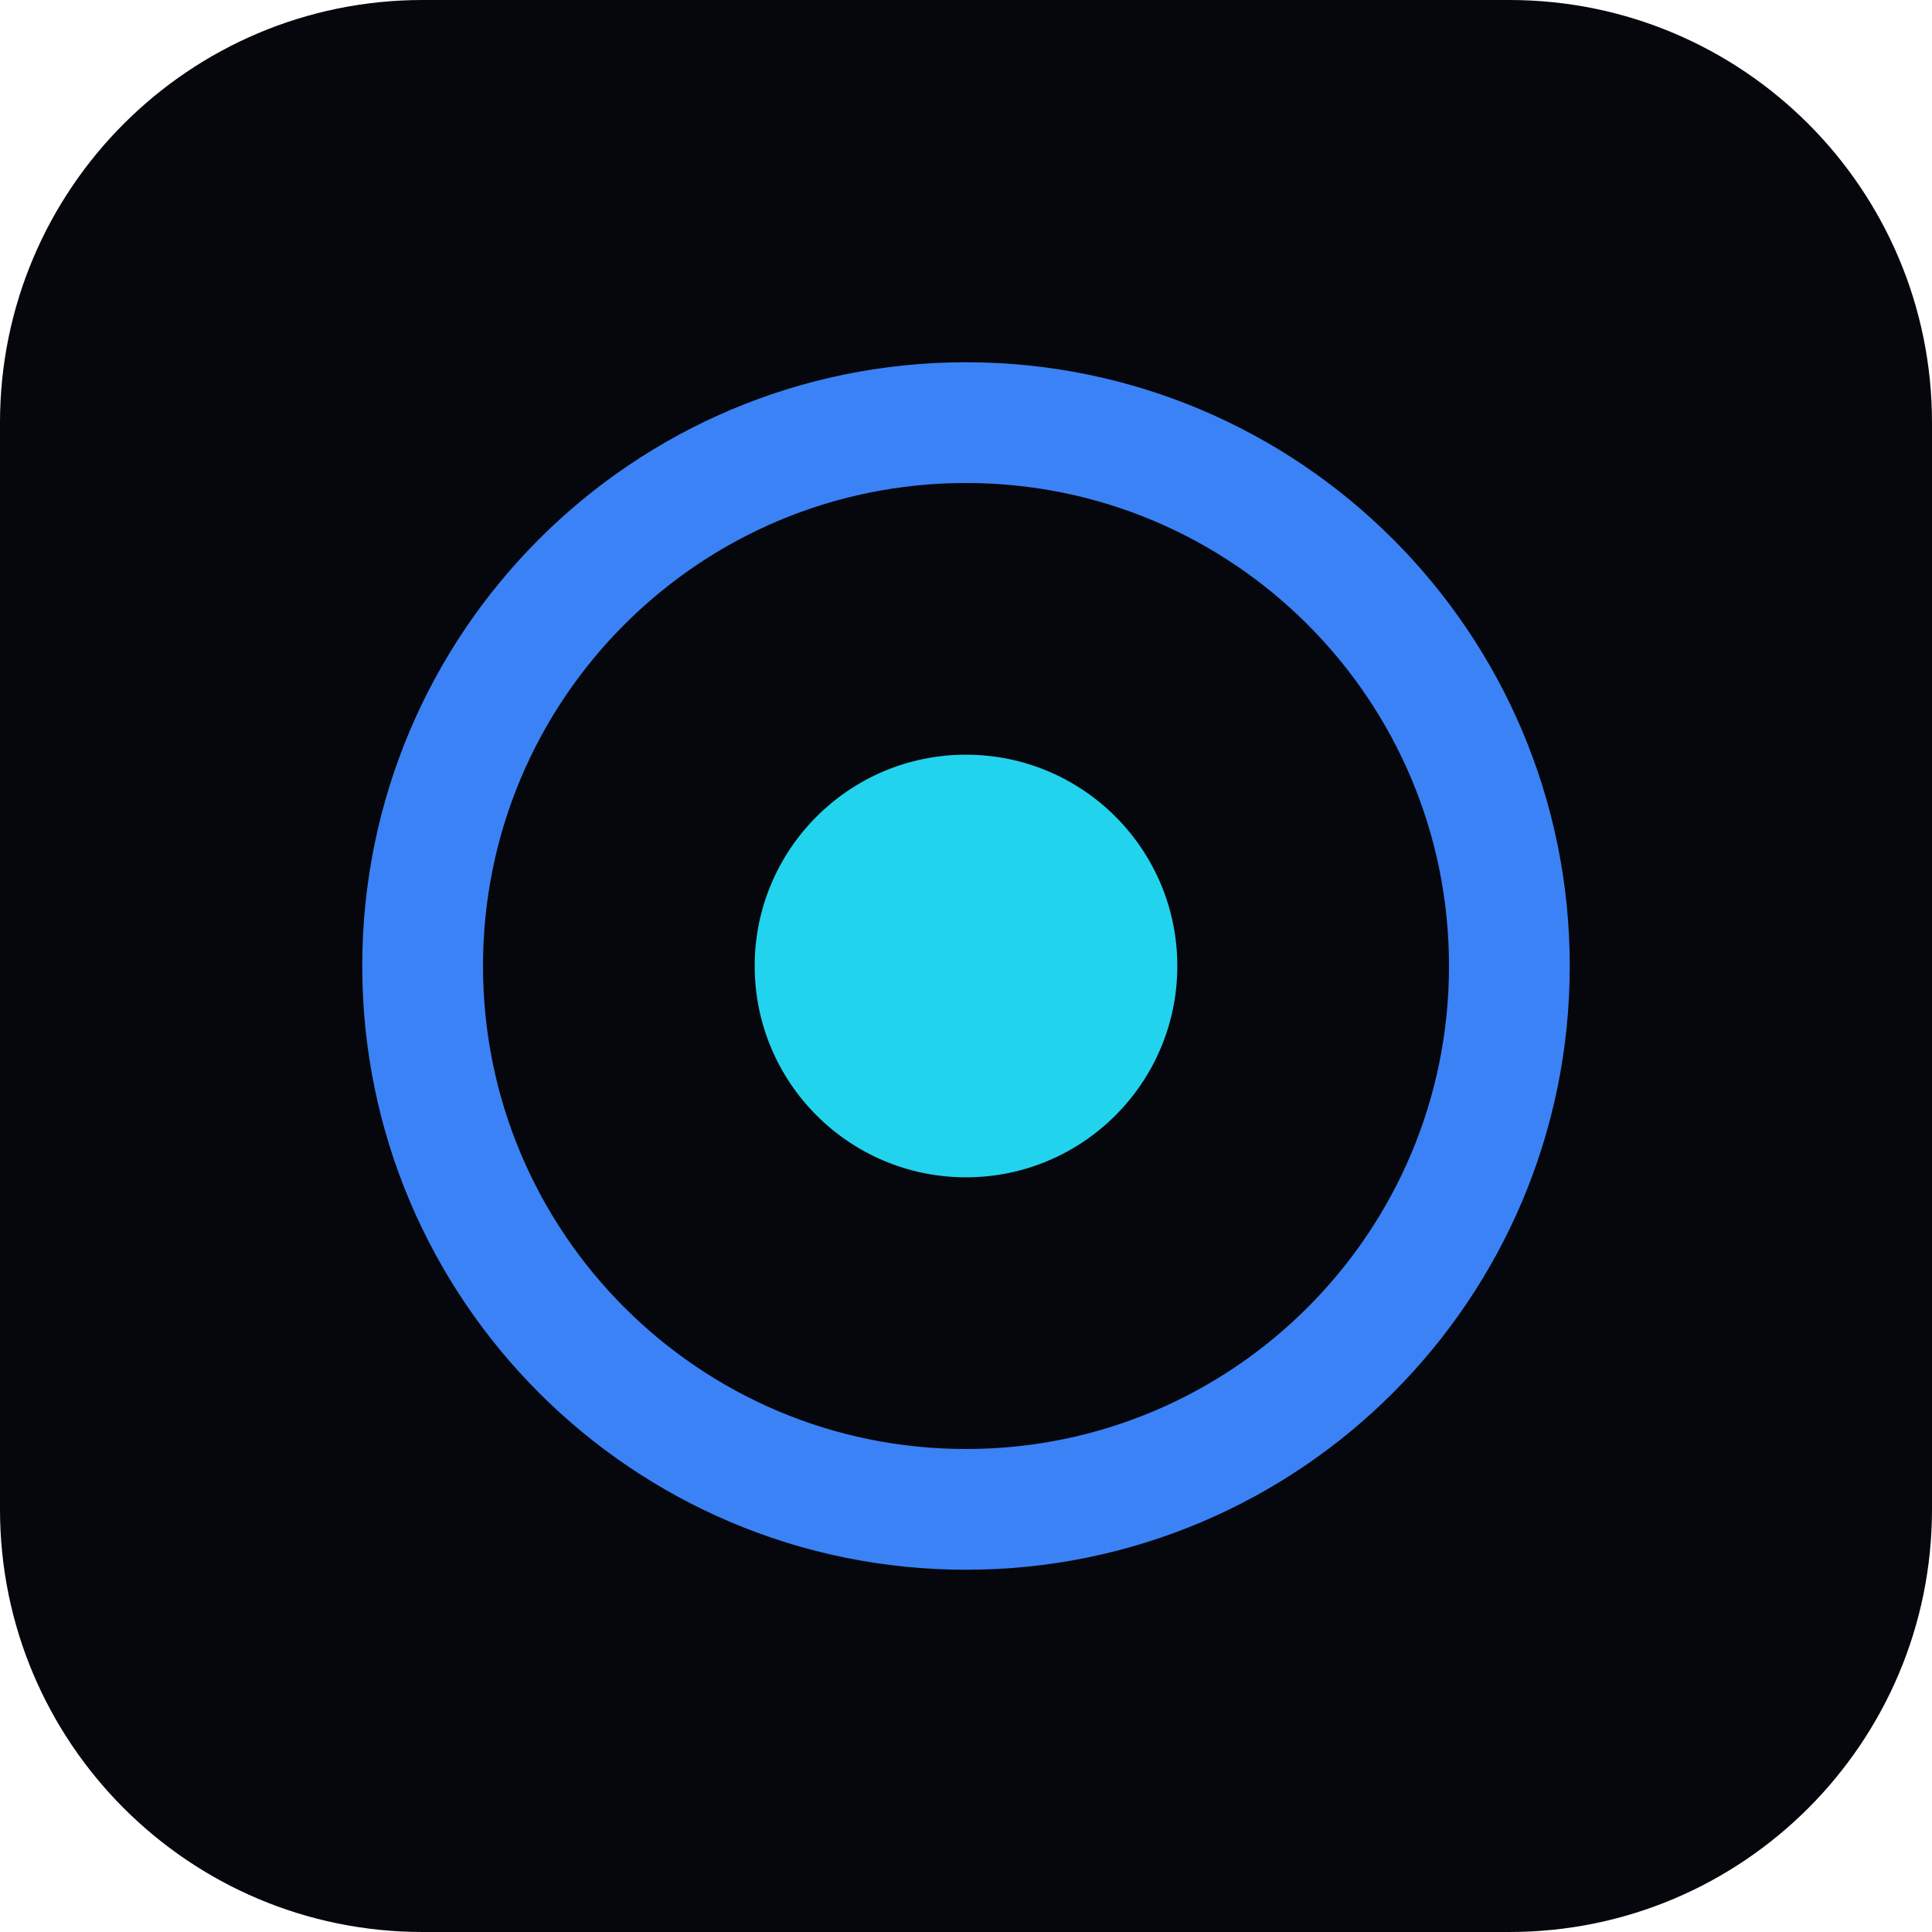
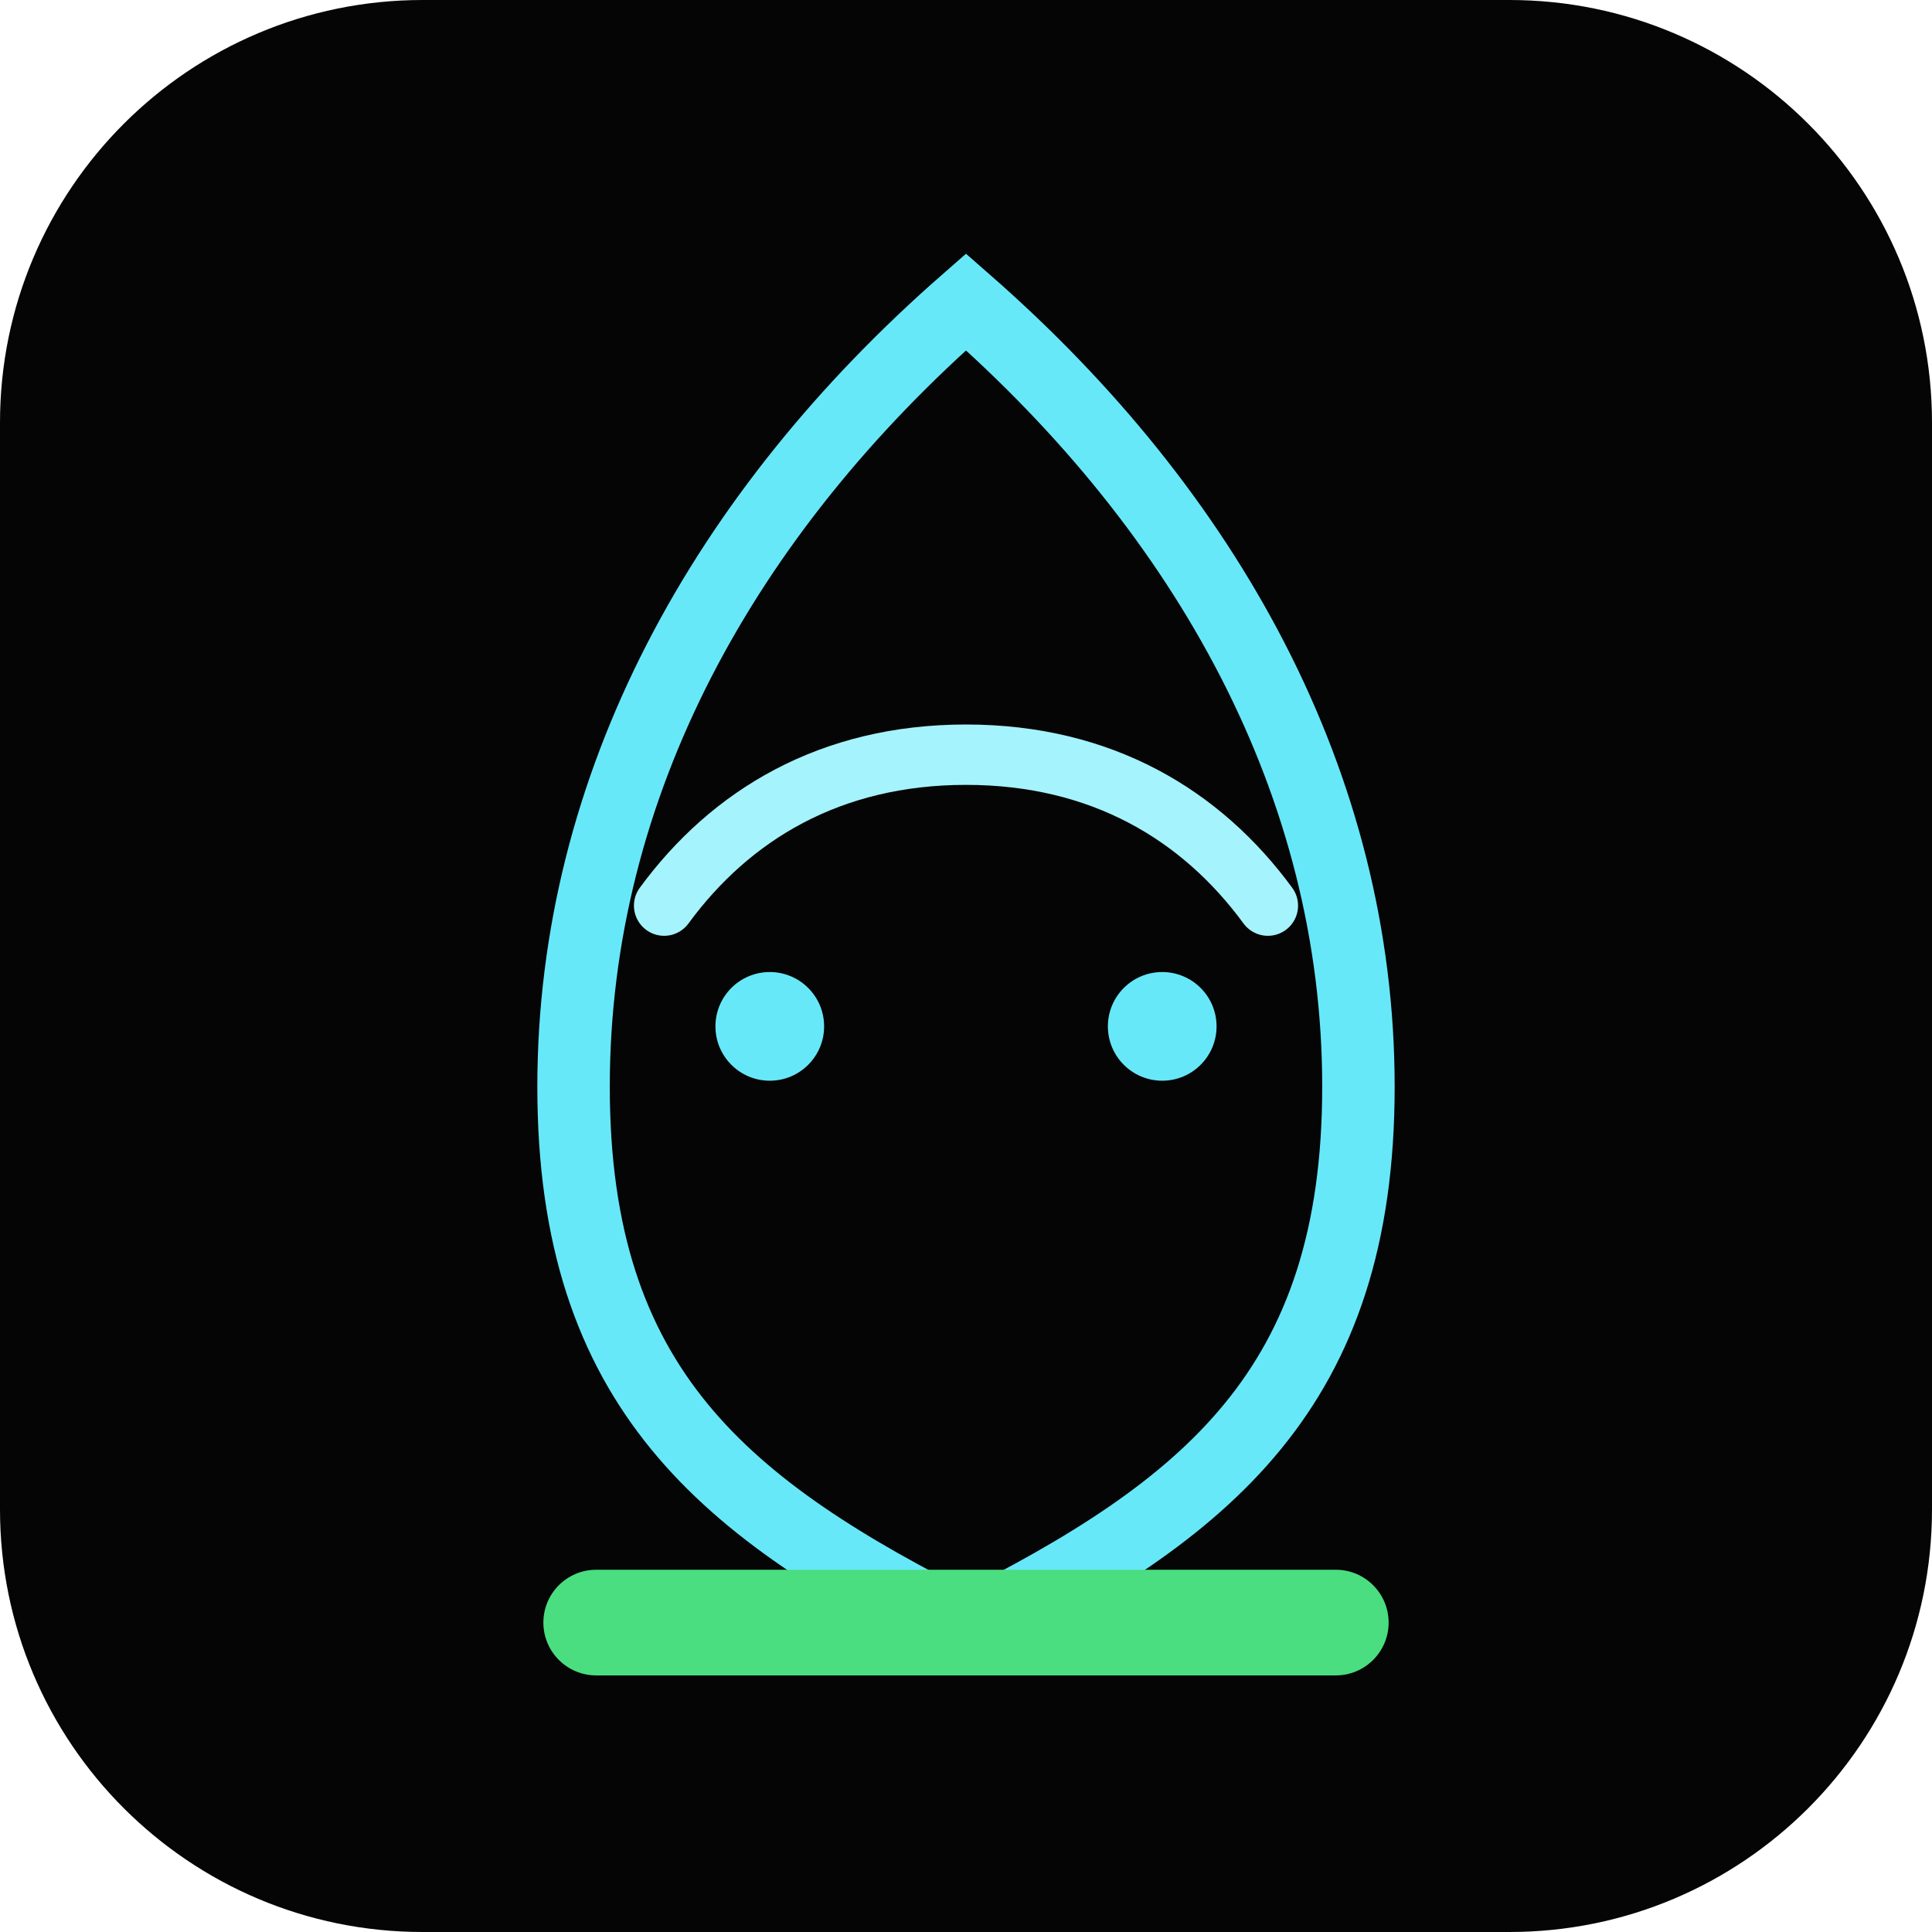
<svg xmlns="http://www.w3.org/2000/svg" viewBox="0 0 64 64" fill="none">
-   <rect width="64" height="64" rx="14" fill="#05070d" />
-   <circle cx="32" cy="32" r="18" stroke="#3B82F6" stroke-width="4" />
-   <circle cx="32" cy="32" r="7" fill="#22D3EE" />
+   <rect width="64" height="64" rx="14" fill="#050505" />
+   <path d="M32 10c-8 7-13 16-13 26 0 10 5 14 13 18 8-4 13-8 13-18S40 17 32 10Z" stroke="#67e8f9" stroke-width="2.4" />
+   <path d="M22 30c2.2-3 5.5-5 10-5s7.8 2 10 5" stroke="#a5f3fc" stroke-width="2" stroke-linecap="round" />
+   <circle cx="25.5" cy="34" r="1.8" fill="#67e8f9" />
+   <circle cx="38.5" cy="34" r="1.8" fill="#67e8f9" />
+   <rect x="18" y="52" width="28" height="3.5" rx="1.75" fill="#4ade80" />
</svg>
